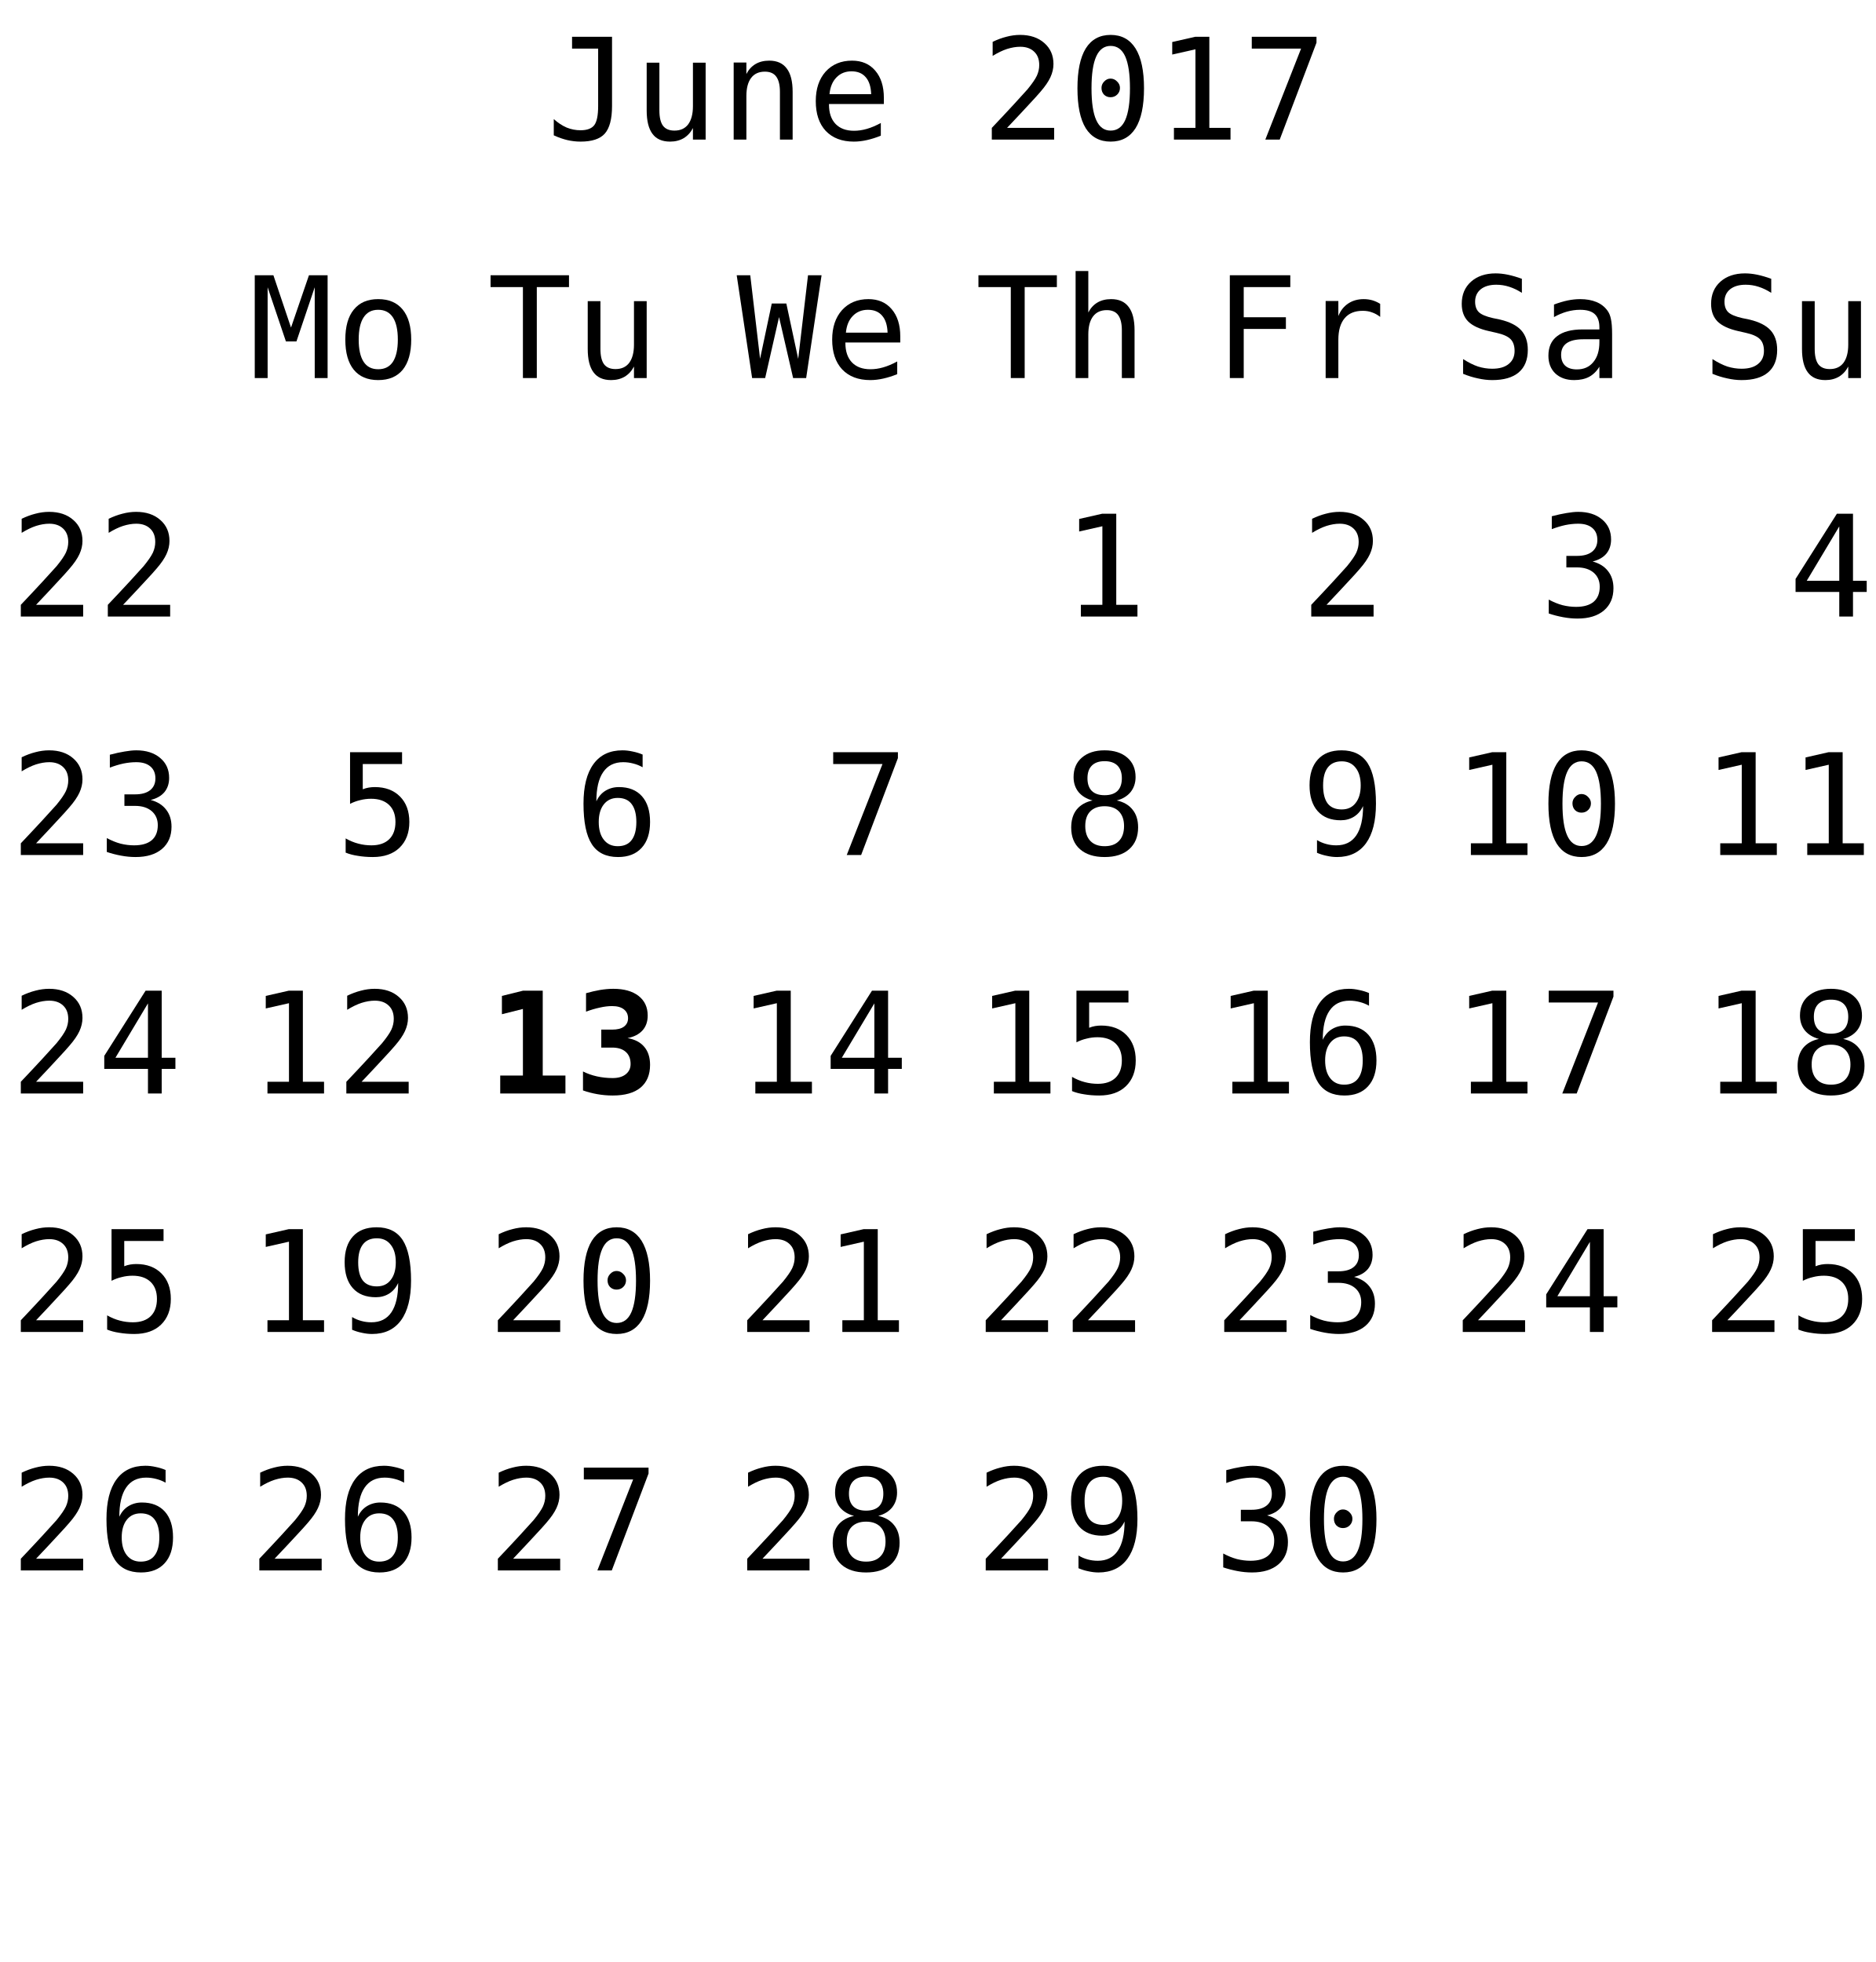
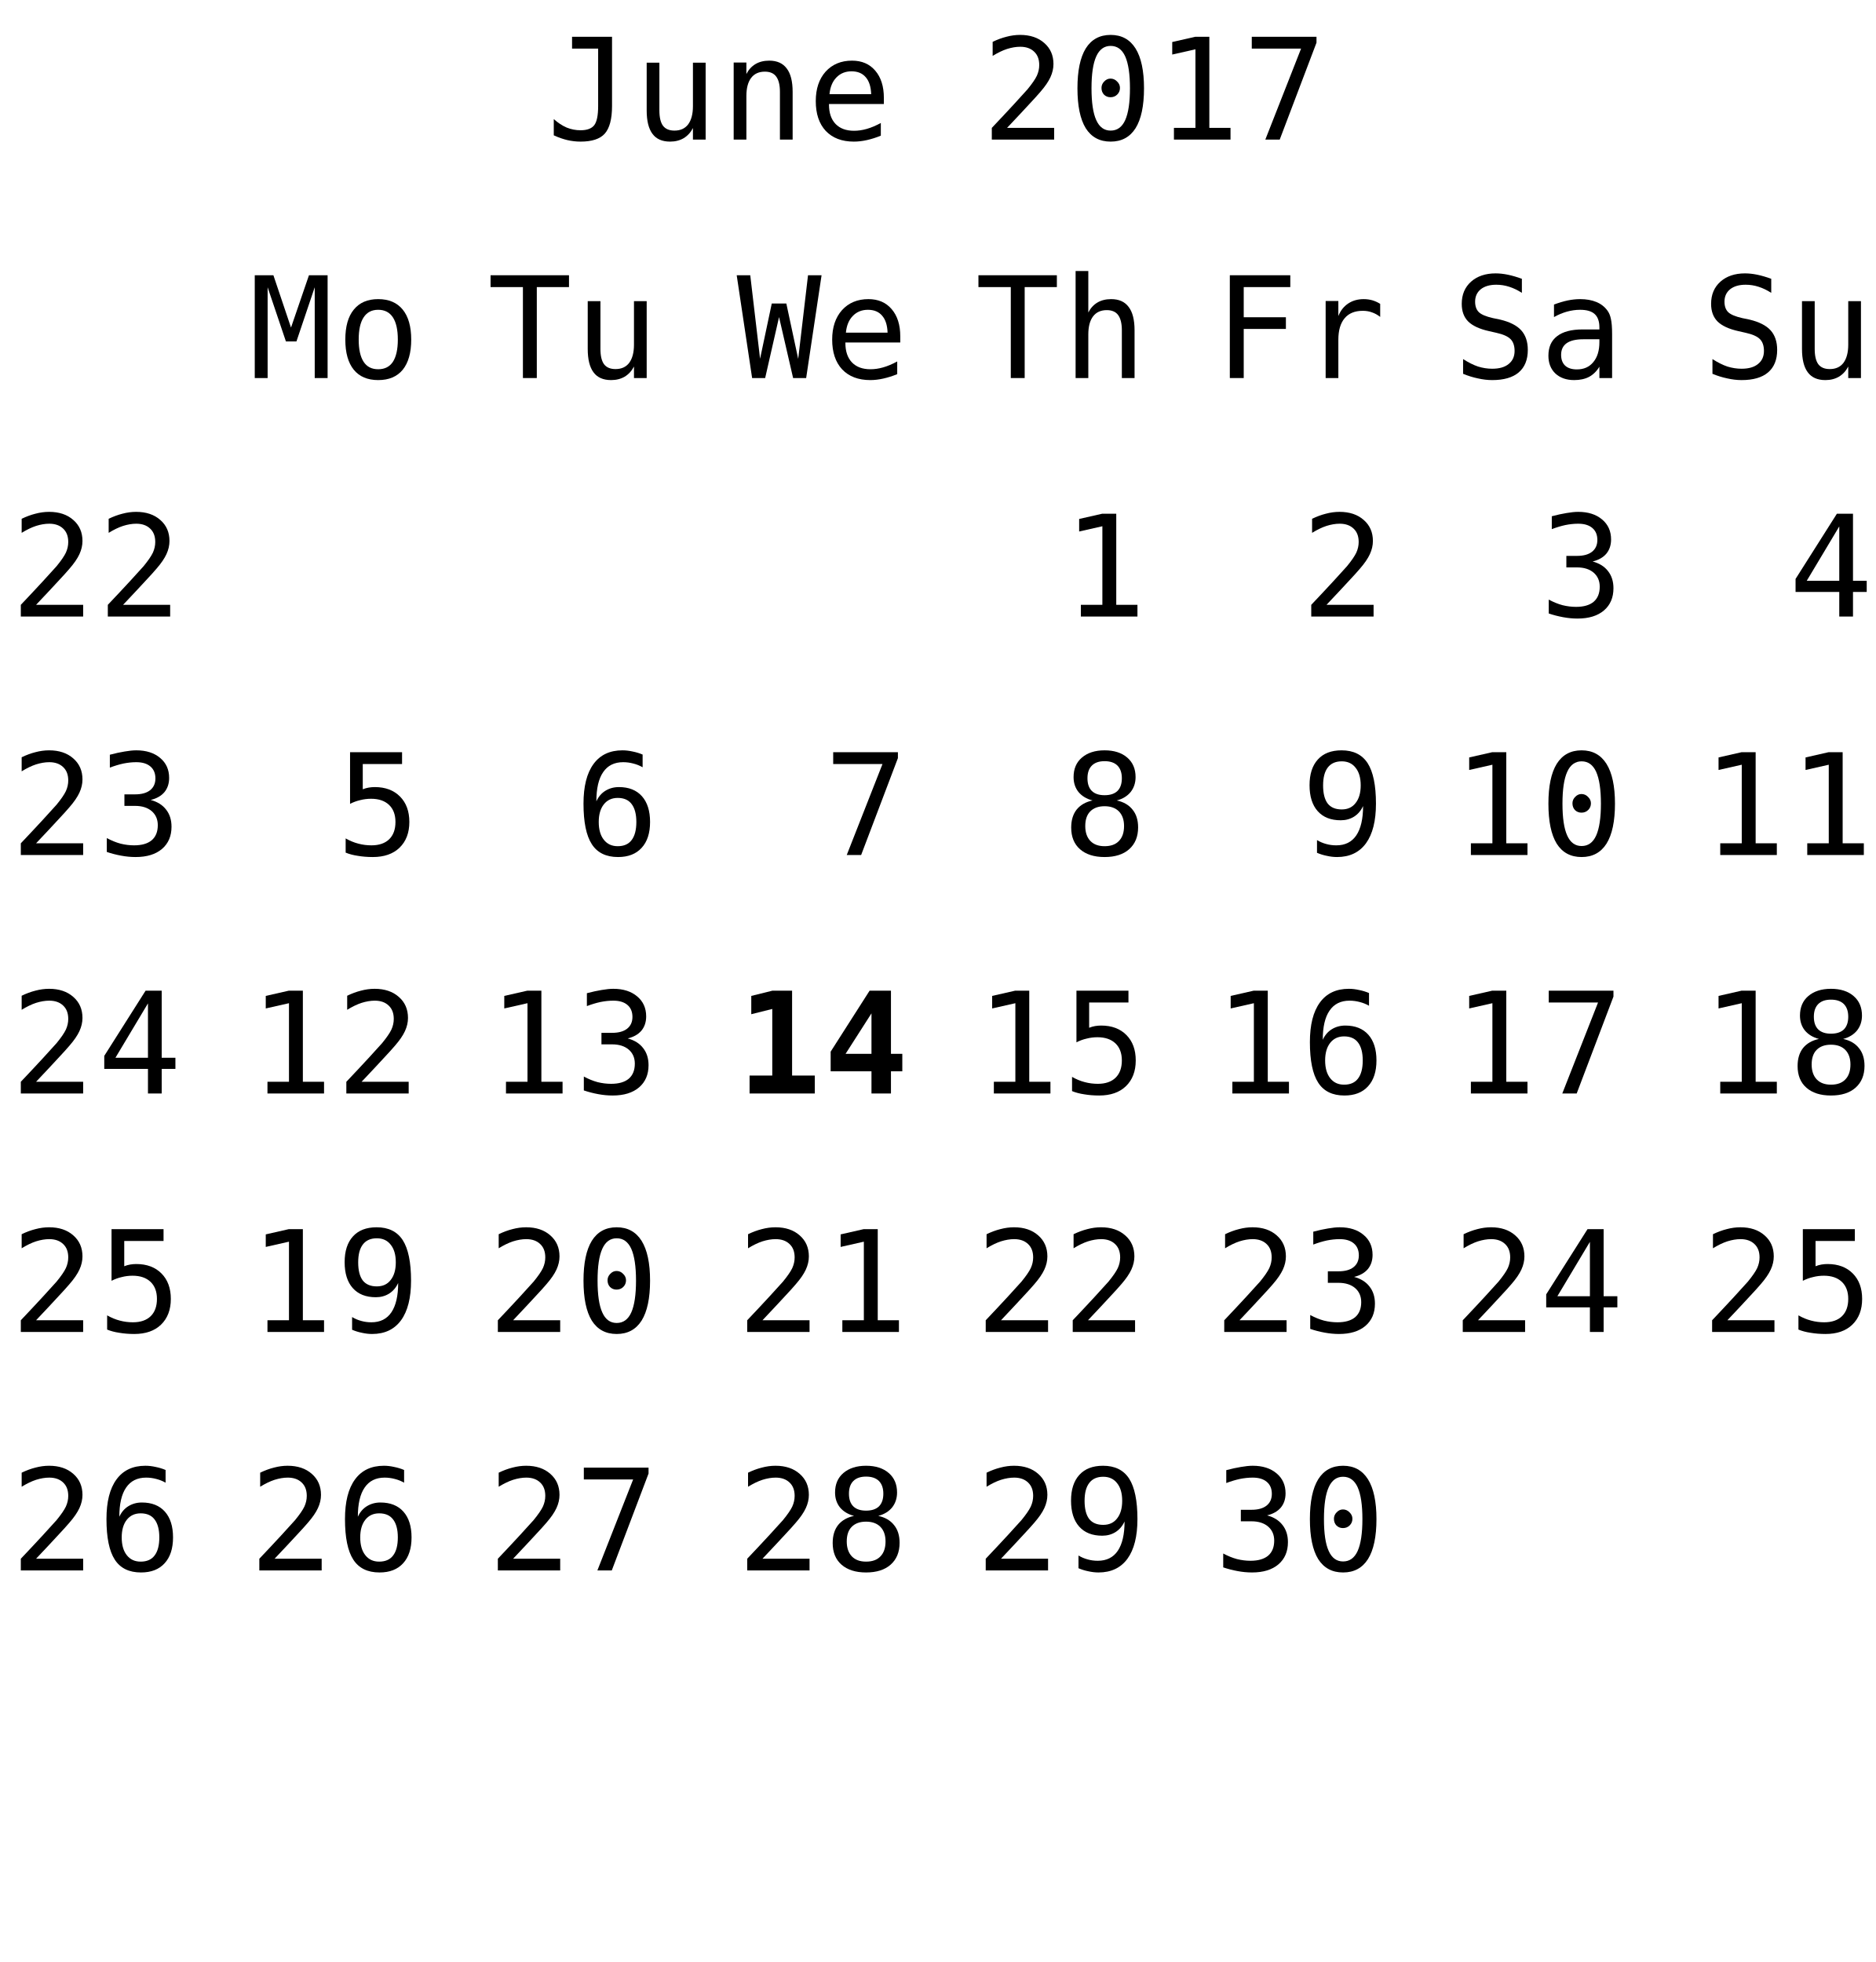
<svg xmlns="http://www.w3.org/2000/svg" xmlns:xlink="http://www.w3.org/1999/xlink" width="173pt" height="181pt" viewBox="0 0 173 181" version="1.1">
  <defs>
    <g>
      <symbol overflow="visible" id="glyph0-0">
        <path style="stroke:none;" d="M 0.656 2.297 L 0.656 -9.172 L 7.156 -9.172 L 7.156 2.297 Z M 1.391 1.578 L 6.438 1.578 L 6.438 -8.438 L 1.391 -8.438 Z M 1.391 1.578 " />
      </symbol>
      <symbol overflow="visible" id="glyph0-1">
        <path style="stroke:none;" d="M 0.688 -0.391 L 0.688 -1.891 C 1.07 -1.547 1.469 -1.285 1.875 -1.109 C 2.289 -0.941 2.719 -0.859 3.156 -0.859 C 3.758 -0.859 4.18 -1.016 4.422 -1.328 C 4.66 -1.641 4.781 -2.227 4.781 -3.094 L 4.781 -8.391 L 2.375 -8.391 L 2.375 -9.484 L 6.062 -9.484 L 6.062 -3.094 C 6.062 -1.895 5.836 -1.047 5.391 -0.547 C 4.953 -0.055 4.207 0.188 3.156 0.188 C 2.75 0.188 2.344 0.141 1.938 0.047 C 1.539 -0.047 1.125 -0.191 0.688 -0.391 Z M 0.688 -0.391 " />
      </symbol>
      <symbol overflow="visible" id="glyph0-2">
        <path style="stroke:none;" d="M 1.234 -2.688 L 1.234 -7.094 L 2.406 -7.094 L 2.406 -2.688 C 2.406 -2.051 2.516 -1.582 2.734 -1.281 C 2.961 -0.977 3.316 -0.828 3.797 -0.828 C 4.348 -0.828 4.77 -1.02 5.062 -1.406 C 5.352 -1.801 5.5 -2.359 5.5 -3.078 L 5.5 -7.094 L 6.672 -7.094 L 6.672 0 L 5.5 0 L 5.5 -1.062 C 5.289 -0.656 5.004 -0.344 4.641 -0.125 C 4.285 0.082 3.867 0.188 3.391 0.188 C 2.66 0.188 2.117 -0.051 1.766 -0.531 C 1.41 -1.008 1.234 -1.727 1.234 -2.688 Z M 1.234 -2.688 " />
      </symbol>
      <symbol overflow="visible" id="glyph0-3">
        <path style="stroke:none;" d="M 6.672 -4.406 L 6.672 0 L 5.5 0 L 5.5 -4.406 C 5.5 -5.039 5.383 -5.508 5.156 -5.812 C 4.938 -6.113 4.586 -6.266 4.109 -6.266 C 3.555 -6.266 3.133 -6.07 2.844 -5.688 C 2.551 -5.301 2.406 -4.742 2.406 -4.016 L 2.406 0 L 1.234 0 L 1.234 -7.109 L 2.406 -7.109 L 2.406 -6.047 C 2.613 -6.453 2.895 -6.758 3.25 -6.969 C 3.602 -7.176 4.023 -7.281 4.516 -7.281 C 5.234 -7.281 5.77 -7.039 6.125 -6.562 C 6.488 -6.094 6.672 -5.375 6.672 -4.406 Z M 6.672 -4.406 " />
      </symbol>
      <symbol overflow="visible" id="glyph0-4">
        <path style="stroke:none;" d="M 7.062 -3.844 L 7.062 -3.281 L 2 -3.281 L 2 -3.234 C 2 -2.461 2.203 -1.863 2.609 -1.438 C 3.016 -1.02 3.582 -0.812 4.312 -0.812 C 4.688 -0.812 5.078 -0.867 5.484 -0.984 C 5.891 -1.098 6.32 -1.281 6.781 -1.531 L 6.781 -0.359 C 6.344 -0.18 5.914 -0.047 5.5 0.047 C 5.082 0.141 4.68 0.188 4.297 0.188 C 3.191 0.188 2.328 -0.141 1.703 -0.797 C 1.086 -1.461 0.781 -2.379 0.781 -3.547 C 0.781 -4.68 1.082 -5.586 1.688 -6.266 C 2.301 -6.941 3.113 -7.281 4.125 -7.281 C 5.031 -7.281 5.742 -6.973 6.266 -6.359 C 6.797 -5.742 7.062 -4.906 7.062 -3.844 Z M 5.891 -4.188 C 5.867 -4.875 5.703 -5.395 5.391 -5.75 C 5.086 -6.113 4.648 -6.297 4.078 -6.297 C 3.516 -6.297 3.051 -6.109 2.688 -5.734 C 2.32 -5.359 2.109 -4.844 2.047 -4.188 Z M 5.891 -4.188 " />
      </symbol>
      <symbol overflow="visible" id="glyph0-5">
        <path style="stroke:none;" d="" />
      </symbol>
      <symbol overflow="visible" id="glyph0-6">
        <path style="stroke:none;" d="M 2.375 -1.078 L 6.719 -1.078 L 6.719 0 L 0.969 0 L 0.969 -1.078 C 1.758 -1.91 2.445 -2.645 3.031 -3.281 C 3.625 -3.926 4.035 -4.379 4.266 -4.641 C 4.691 -5.16 4.977 -5.578 5.125 -5.891 C 5.27 -6.211 5.344 -6.539 5.344 -6.875 C 5.344 -7.406 5.188 -7.816 4.875 -8.109 C 4.562 -8.41 4.133 -8.562 3.594 -8.562 C 3.207 -8.562 2.801 -8.492 2.375 -8.359 C 1.957 -8.223 1.516 -8.008 1.047 -7.719 L 1.047 -9.016 C 1.473 -9.223 1.895 -9.379 2.312 -9.484 C 2.738 -9.598 3.16 -9.656 3.578 -9.656 C 4.504 -9.656 5.25 -9.406 5.812 -8.906 C 6.375 -8.414 6.656 -7.77 6.656 -6.969 C 6.656 -6.562 6.562 -6.156 6.375 -5.75 C 6.188 -5.344 5.879 -4.895 5.453 -4.406 C 5.223 -4.133 4.879 -3.754 4.422 -3.266 C 3.973 -2.773 3.289 -2.047 2.375 -1.078 Z M 2.375 -1.078 " />
      </symbol>
      <symbol overflow="visible" id="glyph0-7">
        <path style="stroke:none;" d="M 3.062 -4.766 C 3.062 -4.992 3.145 -5.191 3.312 -5.359 C 3.477 -5.535 3.672 -5.625 3.891 -5.625 C 4.129 -5.625 4.332 -5.535 4.5 -5.359 C 4.676 -5.191 4.766 -4.992 4.766 -4.766 C 4.766 -4.523 4.68 -4.32 4.516 -4.156 C 4.348 -3.988 4.141 -3.906 3.891 -3.906 C 3.66 -3.906 3.461 -3.984 3.297 -4.141 C 3.141 -4.305 3.062 -4.516 3.062 -4.766 Z M 3.906 -8.641 C 3.312 -8.641 2.867 -8.316 2.578 -7.672 C 2.285 -7.023 2.141 -6.047 2.141 -4.734 C 2.141 -3.422 2.285 -2.441 2.578 -1.797 C 2.867 -1.148 3.312 -0.828 3.906 -0.828 C 4.508 -0.828 4.957 -1.148 5.25 -1.797 C 5.539 -2.441 5.688 -3.422 5.688 -4.734 C 5.688 -6.047 5.539 -7.023 5.25 -7.672 C 4.957 -8.316 4.508 -8.641 3.906 -8.641 Z M 3.906 -9.656 C 4.914 -9.656 5.68 -9.238 6.203 -8.406 C 6.723 -7.57 6.984 -6.348 6.984 -4.734 C 6.984 -3.109 6.723 -1.879 6.203 -1.047 C 5.68 -0.223 4.914 0.188 3.906 0.188 C 2.895 0.188 2.129 -0.223 1.609 -1.047 C 1.098 -1.879 0.844 -3.109 0.844 -4.734 C 0.844 -6.348 1.098 -7.57 1.609 -8.406 C 2.129 -9.238 2.895 -9.656 3.906 -9.656 Z M 3.906 -9.656 " />
      </symbol>
      <symbol overflow="visible" id="glyph0-8">
        <path style="stroke:none;" d="M 1.719 -1.078 L 3.703 -1.078 L 3.703 -8.328 L 1.562 -7.844 L 1.562 -9 L 3.688 -9.484 L 4.984 -9.484 L 4.984 -1.078 L 6.938 -1.078 L 6.938 0 L 1.719 0 Z M 1.719 -1.078 " />
      </symbol>
      <symbol overflow="visible" id="glyph0-9">
        <path style="stroke:none;" d="M 0.875 -9.484 L 6.844 -9.484 L 6.844 -8.938 L 3.453 0 L 2.125 0 L 5.422 -8.391 L 0.875 -8.391 Z M 0.875 -9.484 " />
      </symbol>
      <symbol overflow="visible" id="glyph0-10">
        <path style="stroke:none;" d="M 0.297 -9.484 L 7.531 -9.484 L 7.531 -8.391 L 4.562 -8.391 L 4.562 0 L 3.281 0 L 3.281 -8.391 L 0.297 -8.391 Z M 0.297 -9.484 " />
      </symbol>
      <symbol overflow="visible" id="glyph0-11">
        <path style="stroke:none;" d="M 6.672 -4.406 L 6.672 0 L 5.5 0 L 5.5 -4.406 C 5.5 -5.039 5.383 -5.508 5.156 -5.812 C 4.938 -6.113 4.586 -6.266 4.109 -6.266 C 3.555 -6.266 3.133 -6.07 2.844 -5.688 C 2.551 -5.301 2.406 -4.742 2.406 -4.016 L 2.406 0 L 1.234 0 L 1.234 -9.875 L 2.406 -9.875 L 2.406 -6.047 C 2.613 -6.453 2.895 -6.758 3.25 -6.969 C 3.602 -7.176 4.023 -7.281 4.516 -7.281 C 5.234 -7.281 5.77 -7.039 6.125 -6.562 C 6.488 -6.094 6.672 -5.375 6.672 -4.406 Z M 6.672 -4.406 " />
      </symbol>
      <symbol overflow="visible" id="glyph0-12">
        <path style="stroke:none;" d="M 1.484 -9.484 L 7.062 -9.484 L 7.062 -8.391 L 2.766 -8.391 L 2.766 -5.609 L 6.656 -5.609 L 6.656 -4.531 L 2.766 -4.531 L 2.766 0 L 1.484 0 Z M 1.484 -9.484 " />
      </symbol>
      <symbol overflow="visible" id="glyph0-13">
        <path style="stroke:none;" d="M 7.328 -5.641 C 7.078 -5.836 6.82 -5.977 6.562 -6.062 C 6.312 -6.156 6.031 -6.203 5.719 -6.203 C 4.988 -6.203 4.43 -5.973 4.047 -5.516 C 3.66 -5.055 3.469 -4.395 3.469 -3.531 L 3.469 0 L 2.297 0 L 2.297 -7.109 L 3.469 -7.109 L 3.469 -5.719 C 3.664 -6.219 3.969 -6.602 4.375 -6.875 C 4.781 -7.145 5.258 -7.281 5.812 -7.281 C 6.094 -7.281 6.359 -7.242 6.609 -7.172 C 6.859 -7.098 7.098 -6.988 7.328 -6.844 Z M 7.328 -5.641 " />
      </symbol>
      <symbol overflow="visible" id="glyph0-14">
        <path style="stroke:none;" d="M 6.422 -9.156 L 6.422 -7.859 C 6.035 -8.109 5.645 -8.297 5.25 -8.422 C 4.863 -8.547 4.469 -8.609 4.062 -8.609 C 3.457 -8.609 2.977 -8.469 2.625 -8.188 C 2.281 -7.906 2.109 -7.523 2.109 -7.047 C 2.109 -6.629 2.223 -6.305 2.453 -6.078 C 2.68 -5.859 3.113 -5.676 3.75 -5.531 L 4.422 -5.391 C 5.305 -5.18 5.953 -4.852 6.359 -4.406 C 6.766 -3.957 6.969 -3.352 6.969 -2.594 C 6.969 -1.688 6.688 -0.992 6.125 -0.516 C 5.57 -0.047 4.758 0.188 3.688 0.188 C 3.25 0.188 2.805 0.133 2.359 0.031 C 1.91 -0.062 1.457 -0.203 1 -0.391 L 1 -1.75 C 1.488 -1.438 1.945 -1.207 2.375 -1.062 C 2.812 -0.926 3.25 -0.859 3.688 -0.859 C 4.344 -0.859 4.848 -1.004 5.203 -1.297 C 5.566 -1.586 5.75 -1.988 5.75 -2.5 C 5.75 -2.977 5.625 -3.344 5.375 -3.594 C 5.125 -3.844 4.691 -4.035 4.078 -4.172 L 3.391 -4.328 C 2.516 -4.523 1.875 -4.82 1.469 -5.219 C 1.07 -5.625 0.875 -6.164 0.875 -6.844 C 0.875 -7.695 1.16 -8.379 1.734 -8.891 C 2.305 -9.398 3.062 -9.656 4 -9.656 C 4.363 -9.656 4.742 -9.613 5.141 -9.531 C 5.547 -9.445 5.973 -9.32 6.422 -9.156 Z M 6.422 -9.156 " />
      </symbol>
      <symbol overflow="visible" id="glyph0-15">
        <path style="stroke:none;" d="M 4.453 -3.578 L 4.062 -3.578 C 3.383 -3.578 2.875 -3.457 2.531 -3.219 C 2.188 -2.977 2.016 -2.617 2.016 -2.141 C 2.016 -1.711 2.141 -1.379 2.391 -1.141 C 2.648 -0.91 3.008 -0.797 3.469 -0.797 C 4.113 -0.797 4.617 -1.02 4.984 -1.469 C 5.359 -1.914 5.547 -2.531 5.547 -3.312 L 5.547 -3.578 Z M 6.719 -4.062 L 6.719 0 L 5.547 0 L 5.547 -1.047 C 5.297 -0.629 4.977 -0.316 4.594 -0.109 C 4.219 0.086 3.758 0.188 3.219 0.188 C 2.5 0.188 1.922 -0.016 1.484 -0.422 C 1.055 -0.836 0.844 -1.383 0.844 -2.062 C 0.844 -2.852 1.109 -3.453 1.641 -3.859 C 2.172 -4.273 2.953 -4.484 3.984 -4.484 L 5.547 -4.484 L 5.547 -4.672 C 5.547 -5.234 5.398 -5.645 5.109 -5.906 C 4.828 -6.164 4.379 -6.297 3.766 -6.297 C 3.359 -6.297 2.953 -6.238 2.547 -6.125 C 2.141 -6.008 1.742 -5.844 1.359 -5.625 L 1.359 -6.781 C 1.797 -6.945 2.211 -7.07 2.609 -7.156 C 3.004 -7.238 3.391 -7.281 3.766 -7.281 C 4.348 -7.281 4.848 -7.191 5.266 -7.016 C 5.68 -6.848 6.02 -6.586 6.281 -6.234 C 6.438 -6.023 6.547 -5.766 6.609 -5.453 C 6.68 -5.141 6.719 -4.676 6.719 -4.062 Z M 6.719 -4.062 " />
      </symbol>
      <symbol overflow="visible" id="glyph0-16">
        <path style="stroke:none;" d="M 4.922 -5.078 C 5.547 -4.91 6.02 -4.613 6.344 -4.188 C 6.676 -3.77 6.844 -3.242 6.844 -2.609 C 6.844 -1.742 6.551 -1.062 5.969 -0.562 C 5.383 -0.062 4.57 0.188 3.531 0.188 C 3.094 0.188 2.648 0.145 2.203 0.062 C 1.754 -0.02 1.312 -0.133 0.875 -0.281 L 0.875 -1.562 C 1.301 -1.332 1.723 -1.16 2.141 -1.047 C 2.566 -0.941 2.984 -0.891 3.391 -0.891 C 4.098 -0.891 4.641 -1.047 5.016 -1.359 C 5.391 -1.68 5.578 -2.145 5.578 -2.75 C 5.578 -3.289 5.391 -3.723 5.016 -4.047 C 4.641 -4.367 4.129 -4.531 3.484 -4.531 L 2.5 -4.531 L 2.5 -5.594 L 3.484 -5.594 C 4.078 -5.594 4.535 -5.719 4.859 -5.969 C 5.191 -6.227 5.359 -6.594 5.359 -7.062 C 5.359 -7.539 5.203 -7.91 4.891 -8.172 C 4.586 -8.43 4.156 -8.562 3.594 -8.562 C 3.207 -8.562 2.812 -8.52 2.406 -8.438 C 2.008 -8.352 1.594 -8.227 1.156 -8.062 L 1.156 -9.25 C 1.664 -9.383 2.117 -9.484 2.516 -9.547 C 2.922 -9.617 3.281 -9.656 3.594 -9.656 C 4.508 -9.656 5.242 -9.422 5.797 -8.953 C 6.348 -8.492 6.625 -7.879 6.625 -7.109 C 6.625 -6.586 6.477 -6.148 6.188 -5.797 C 5.895 -5.453 5.473 -5.211 4.922 -5.078 Z M 4.922 -5.078 " />
      </symbol>
      <symbol overflow="visible" id="glyph0-17">
        <path style="stroke:none;" d="M 4.672 -8.312 L 1.672 -3.297 L 4.672 -3.297 Z M 4.453 -9.484 L 5.938 -9.484 L 5.938 -3.297 L 7.203 -3.297 L 7.203 -2.266 L 5.938 -2.266 L 5.938 0 L 4.672 0 L 4.672 -2.266 L 0.641 -2.266 L 0.641 -3.469 Z M 4.453 -9.484 " />
      </symbol>
      <symbol overflow="visible" id="glyph0-18">
        <path style="stroke:none;" d="M 0.547 -9.484 L 2.266 -9.484 L 3.891 -4.656 L 5.547 -9.484 L 7.266 -9.484 L 7.266 0 L 6.078 0 L 6.078 -8.375 L 4.391 -3.375 L 3.422 -3.375 L 1.734 -8.375 L 1.734 0 L 0.547 0 Z M 0.547 -9.484 " />
      </symbol>
      <symbol overflow="visible" id="glyph0-19">
        <path style="stroke:none;" d="M 3.906 -6.297 C 3.312 -6.297 2.863 -6.062 2.562 -5.594 C 2.258 -5.133 2.109 -4.453 2.109 -3.547 C 2.109 -2.648 2.258 -1.969 2.562 -1.5 C 2.863 -1.039 3.312 -0.812 3.906 -0.812 C 4.508 -0.812 4.961 -1.039 5.266 -1.5 C 5.566 -1.969 5.719 -2.648 5.719 -3.547 C 5.719 -4.453 5.566 -5.133 5.266 -5.594 C 4.961 -6.062 4.508 -6.297 3.906 -6.297 Z M 3.906 -7.281 C 4.895 -7.281 5.648 -6.957 6.172 -6.312 C 6.691 -5.676 6.953 -4.754 6.953 -3.547 C 6.953 -2.336 6.691 -1.41 6.172 -0.766 C 5.648 -0.129 4.895 0.188 3.906 0.188 C 2.926 0.188 2.176 -0.129 1.656 -0.766 C 1.133 -1.41 0.875 -2.336 0.875 -3.547 C 0.875 -4.754 1.133 -5.676 1.656 -6.312 C 2.176 -6.957 2.926 -7.281 3.906 -7.281 Z M 3.906 -7.281 " />
      </symbol>
      <symbol overflow="visible" id="glyph0-20">
        <path style="stroke:none;" d="M 1.312 -9.484 L 6.109 -9.484 L 6.109 -8.391 L 2.484 -8.391 L 2.484 -6.062 C 2.66 -6.133 2.844 -6.188 3.031 -6.219 C 3.219 -6.25 3.406 -6.266 3.594 -6.266 C 4.57 -6.266 5.348 -5.973 5.922 -5.391 C 6.492 -4.816 6.781 -4.035 6.781 -3.047 C 6.781 -2.047 6.477 -1.254 5.875 -0.672 C 5.281 -0.098 4.457 0.188 3.406 0.188 C 2.906 0.188 2.445 0.148 2.031 0.078 C 1.613 0.016 1.238 -0.082 0.906 -0.219 L 0.906 -1.531 C 1.289 -1.312 1.68 -1.148 2.078 -1.047 C 2.473 -0.941 2.875 -0.891 3.281 -0.891 C 3.988 -0.891 4.535 -1.078 4.922 -1.453 C 5.305 -1.828 5.5 -2.359 5.5 -3.047 C 5.5 -3.723 5.301 -4.25 4.906 -4.625 C 4.508 -5 3.957 -5.188 3.25 -5.188 C 2.906 -5.188 2.57 -5.145 2.25 -5.062 C 1.926 -4.988 1.613 -4.875 1.312 -4.719 Z M 1.312 -9.484 " />
      </symbol>
      <symbol overflow="visible" id="glyph0-21">
        <path style="stroke:none;" d="M 6.297 -9.266 L 6.297 -8.094 C 6.023 -8.25 5.738 -8.363 5.438 -8.438 C 5.133 -8.52 4.82 -8.562 4.5 -8.562 C 3.688 -8.562 3.07 -8.254 2.656 -7.641 C 2.238 -7.035 2.031 -6.141 2.031 -4.953 C 2.227 -5.379 2.504 -5.703 2.859 -5.922 C 3.223 -6.148 3.641 -6.266 4.109 -6.266 C 5.023 -6.266 5.734 -5.984 6.234 -5.422 C 6.734 -4.859 6.984 -4.066 6.984 -3.047 C 6.984 -2.016 6.723 -1.219 6.203 -0.656 C 5.691 -0.094 4.969 0.188 4.031 0.188 C 2.926 0.188 2.117 -0.207 1.609 -1 C 1.098 -1.789 0.844 -3.035 0.844 -4.734 C 0.844 -6.328 1.148 -7.547 1.766 -8.391 C 2.379 -9.234 3.27 -9.656 4.438 -9.656 C 4.75 -9.656 5.062 -9.617 5.375 -9.547 C 5.695 -9.484 6.004 -9.391 6.297 -9.266 Z M 4 -5.266 C 3.457 -5.266 3.031 -5.066 2.719 -4.672 C 2.406 -4.273 2.25 -3.734 2.25 -3.047 C 2.25 -2.348 2.406 -1.801 2.719 -1.406 C 3.031 -1.008 3.457 -0.812 4 -0.812 C 4.57 -0.812 5 -1 5.281 -1.375 C 5.57 -1.75 5.719 -2.305 5.719 -3.047 C 5.719 -3.773 5.57 -4.328 5.281 -4.703 C 5 -5.078 4.57 -5.266 4 -5.266 Z M 4 -5.266 " />
      </symbol>
      <symbol overflow="visible" id="glyph0-22">
        <path style="stroke:none;" d="M 0 -9.484 L 1.25 -9.484 L 2.156 -1.781 L 3.234 -6.875 L 4.578 -6.875 L 5.672 -1.766 L 6.578 -9.484 L 7.828 -9.484 L 6.406 0 L 5.203 0 L 3.906 -5.625 L 2.625 0 L 1.422 0 Z M 0 -9.484 " />
      </symbol>
      <symbol overflow="visible" id="glyph0-23">
        <path style="stroke:none;" d="M 3.906 -4.5 C 3.332 -4.5 2.891 -4.336 2.578 -4.016 C 2.273 -3.703 2.125 -3.254 2.125 -2.672 C 2.125 -2.086 2.281 -1.629 2.594 -1.297 C 2.906 -0.973 3.344 -0.812 3.906 -0.812 C 4.488 -0.812 4.93 -0.973 5.234 -1.297 C 5.547 -1.617 5.703 -2.078 5.703 -2.672 C 5.703 -3.242 5.547 -3.691 5.234 -4.016 C 4.922 -4.336 4.477 -4.5 3.906 -4.5 Z M 2.797 -5.031 C 2.242 -5.176 1.812 -5.438 1.5 -5.812 C 1.195 -6.195 1.047 -6.656 1.047 -7.188 C 1.047 -7.945 1.301 -8.547 1.812 -8.984 C 2.332 -9.43 3.031 -9.656 3.906 -9.656 C 4.789 -9.656 5.488 -9.43 6 -8.984 C 6.508 -8.547 6.766 -7.945 6.766 -7.188 C 6.766 -6.656 6.613 -6.195 6.312 -5.812 C 6.008 -5.438 5.582 -5.176 5.031 -5.031 C 5.664 -4.895 6.148 -4.613 6.484 -4.188 C 6.828 -3.77 7 -3.223 7 -2.547 C 7 -1.691 6.723 -1.02 6.172 -0.531 C 5.629 -0.051 4.875 0.188 3.906 0.188 C 2.945 0.188 2.191 -0.051 1.641 -0.531 C 1.098 -1.008 0.828 -1.676 0.828 -2.531 C 0.828 -3.207 0.992 -3.758 1.328 -4.188 C 1.672 -4.613 2.16 -4.895 2.797 -5.031 Z M 2.328 -7.078 C 2.328 -6.566 2.461 -6.176 2.734 -5.906 C 3.004 -5.645 3.395 -5.516 3.906 -5.516 C 4.426 -5.516 4.82 -5.645 5.094 -5.906 C 5.363 -6.176 5.5 -6.566 5.5 -7.078 C 5.5 -7.586 5.363 -7.977 5.094 -8.25 C 4.82 -8.52 4.426 -8.656 3.906 -8.656 C 3.395 -8.656 3.004 -8.52 2.734 -8.25 C 2.461 -7.977 2.328 -7.586 2.328 -7.078 Z M 2.328 -7.078 " />
      </symbol>
      <symbol overflow="visible" id="glyph0-24">
        <path style="stroke:none;" d="M 3.781 -4.203 C 4.332 -4.203 4.758 -4.398 5.062 -4.797 C 5.375 -5.191 5.531 -5.734 5.531 -6.422 C 5.531 -7.117 5.375 -7.66 5.062 -8.047 C 4.758 -8.441 4.332 -8.641 3.781 -8.641 C 3.219 -8.641 2.789 -8.453 2.5 -8.078 C 2.207 -7.703 2.062 -7.148 2.062 -6.422 C 2.062 -5.68 2.203 -5.125 2.484 -4.75 C 2.773 -4.383 3.207 -4.203 3.781 -4.203 Z M 1.5 -0.203 L 1.5 -1.375 C 1.758 -1.219 2.039 -1.098 2.344 -1.016 C 2.645 -0.93 2.957 -0.891 3.281 -0.891 C 4.094 -0.891 4.707 -1.195 5.125 -1.812 C 5.539 -2.426 5.75 -3.328 5.75 -4.516 C 5.551 -4.086 5.27 -3.758 4.906 -3.531 C 4.551 -3.312 4.145 -3.203 3.688 -3.203 C 2.77 -3.203 2.062 -3.484 1.562 -4.047 C 1.062 -4.609 0.812 -5.406 0.812 -6.438 C 0.812 -7.457 1.066 -8.25 1.578 -8.812 C 2.086 -9.375 2.816 -9.656 3.766 -9.656 C 4.859 -9.656 5.66 -9.258 6.172 -8.469 C 6.68 -7.676 6.938 -6.43 6.938 -4.734 C 6.938 -3.141 6.629 -1.922 6.016 -1.078 C 5.398 -0.234 4.508 0.188 3.344 0.188 C 3.031 0.188 2.719 0.148 2.406 0.078 C 2.094 0.016 1.789 -0.078 1.5 -0.203 Z M 1.5 -0.203 " />
      </symbol>
      <symbol overflow="visible" id="glyph1-0">
        <path style="stroke:none;" d="M 0.656 2.297 L 0.656 -9.172 L 7.156 -9.172 L 7.156 2.297 Z M 1.391 1.578 L 6.438 1.578 L 6.438 -8.438 L 1.391 -8.438 Z M 1.391 1.578 " />
      </symbol>
      <symbol overflow="visible" id="glyph1-1">
        <path style="stroke:none;" d="M 1.188 -1.656 L 3.281 -1.656 L 3.281 -7.797 L 1.344 -7.312 L 1.344 -9 L 3.297 -9.484 L 5.109 -9.484 L 5.109 -1.656 L 7.203 -1.656 L 7.203 0 L 1.188 0 Z M 1.188 -1.656 " />
      </symbol>
      <symbol overflow="visible" id="glyph1-2">
-         <path style="stroke:none;" d="M 3.484 -4.234 L 2.484 -4.234 L 2.484 -5.891 L 3.484 -5.891 C 3.953 -5.891 4.312 -5.977 4.562 -6.156 C 4.82 -6.344 4.953 -6.602 4.953 -6.938 C 4.953 -7.289 4.82 -7.566 4.562 -7.766 C 4.312 -7.961 3.953 -8.062 3.484 -8.062 C 3.129 -8.062 2.75 -8.016 2.344 -7.922 C 1.938 -7.836 1.516 -7.711 1.078 -7.547 L 1.078 -9.25 C 1.516 -9.375 1.941 -9.473 2.359 -9.547 C 2.785 -9.617 3.195 -9.656 3.594 -9.656 C 4.582 -9.656 5.359 -9.438 5.922 -9 C 6.484 -8.562 6.766 -7.957 6.766 -7.188 C 6.766 -6.625 6.602 -6.164 6.281 -5.812 C 5.957 -5.457 5.5 -5.223 4.906 -5.109 C 5.582 -4.992 6.098 -4.723 6.453 -4.297 C 6.805 -3.879 6.984 -3.328 6.984 -2.641 C 6.984 -1.723 6.688 -1.02 6.094 -0.531 C 5.508 -0.051 4.656 0.188 3.531 0.188 C 3.051 0.188 2.578 0.145 2.109 0.062 C 1.648 -0.02 1.211 -0.133 0.797 -0.281 L 0.797 -2.031 C 1.191 -1.832 1.617 -1.68 2.078 -1.578 C 2.547 -1.473 3.031 -1.422 3.531 -1.422 C 4.039 -1.422 4.441 -1.535 4.734 -1.766 C 5.035 -2.004 5.188 -2.32 5.188 -2.719 C 5.188 -3.207 5.035 -3.582 4.734 -3.844 C 4.441 -4.102 4.023 -4.234 3.484 -4.234 Z M 3.484 -4.234 " />
+         <path style="stroke:none;" d="M 4.406 -7.391 L 2.016 -3.656 L 4.406 -3.656 Z M 4.234 -9.484 L 6.203 -9.484 L 6.203 -3.656 L 7.25 -3.656 L 7.25 -2.047 L 6.203 -2.047 L 6.203 0 L 4.406 0 L 4.406 -2.047 L 0.641 -2.047 L 0.641 -3.859 Z M 4.234 -9.484 " />
      </symbol>
    </g>
  </defs>
  <g id="surface2">
    <g style="fill:rgb(0%,0%,0%);fill-opacity:1;">
      <use xlink:href="#glyph0-1" x="50.39" y="12.876" />
      <use xlink:href="#glyph0-2" x="58.414" y="12.876" />
      <use xlink:href="#glyph0-3" x="66.438" y="12.876" />
      <use xlink:href="#glyph0-4" x="74.463" y="12.876" />
      <use xlink:href="#glyph0-5" x="82.487" y="12.876" />
      <use xlink:href="#glyph0-6" x="90.512" y="12.876" />
      <use xlink:href="#glyph0-7" x="98.536" y="12.876" />
      <use xlink:href="#glyph0-8" x="106.561" y="12.876" />
      <use xlink:href="#glyph0-9" x="114.585" y="12.876" />
    </g>
    <g style="fill:rgb(0%,0%,0%);fill-opacity:1;">
      <use xlink:href="#glyph0-6" x="0.951" y="56.876" />
      <use xlink:href="#glyph0-6" x="8.976" y="56.876" />
    </g>
    <g style="fill:rgb(0%,0%,0%);fill-opacity:1;">
      <use xlink:href="#glyph0-10" x="89.951" y="34.876" />
      <use xlink:href="#glyph0-11" x="97.976" y="34.876" />
    </g>
    <g style="fill:rgb(0%,0%,0%);fill-opacity:1;">
      <use xlink:href="#glyph0-5" x="89.951" y="56.876" />
      <use xlink:href="#glyph0-8" x="97.976" y="56.876" />
    </g>
    <g style="fill:rgb(0%,0%,0%);fill-opacity:1;">
      <use xlink:href="#glyph0-12" x="111.951" y="34.876" />
      <use xlink:href="#glyph0-13" x="119.976" y="34.876" />
    </g>
    <g style="fill:rgb(0%,0%,0%);fill-opacity:1;">
      <use xlink:href="#glyph0-5" x="111.951" y="56.876" />
      <use xlink:href="#glyph0-6" x="119.976" y="56.876" />
    </g>
    <g style="fill:rgb(0%,0%,0%);fill-opacity:1;">
      <use xlink:href="#glyph0-14" x="133.951" y="34.876" />
      <use xlink:href="#glyph0-15" x="141.976" y="34.876" />
    </g>
    <g style="fill:rgb(0%,0%,0%);fill-opacity:1;">
      <use xlink:href="#glyph0-5" x="133.951" y="56.876" />
      <use xlink:href="#glyph0-16" x="141.976" y="56.876" />
    </g>
    <g style="fill:rgb(0%,0%,0%);fill-opacity:1;">
      <use xlink:href="#glyph0-14" x="156.951" y="34.876" />
      <use xlink:href="#glyph0-2" x="164.976" y="34.876" />
    </g>
    <g style="fill:rgb(0%,0%,0%);fill-opacity:1;">
      <use xlink:href="#glyph0-5" x="156.951" y="56.876" />
      <use xlink:href="#glyph0-17" x="164.976" y="56.876" />
    </g>
    <g style="fill:rgb(0%,0%,0%);fill-opacity:1;">
      <use xlink:href="#glyph0-6" x="0.951" y="78.876" />
      <use xlink:href="#glyph0-16" x="8.976" y="78.876" />
    </g>
    <g style="fill:rgb(0%,0%,0%);fill-opacity:1;">
      <use xlink:href="#glyph0-18" x="22.951" y="34.876" />
      <use xlink:href="#glyph0-19" x="30.976" y="34.876" />
    </g>
    <g style="fill:rgb(0%,0%,0%);fill-opacity:1;">
      <use xlink:href="#glyph0-5" x="22.951" y="78.876" />
      <use xlink:href="#glyph0-20" x="30.976" y="78.876" />
    </g>
    <g style="fill:rgb(0%,0%,0%);fill-opacity:1;">
      <use xlink:href="#glyph0-10" x="44.951" y="34.876" />
      <use xlink:href="#glyph0-2" x="52.976" y="34.876" />
    </g>
    <g style="fill:rgb(0%,0%,0%);fill-opacity:1;">
      <use xlink:href="#glyph0-5" x="44.951" y="78.876" />
      <use xlink:href="#glyph0-21" x="52.976" y="78.876" />
    </g>
    <g style="fill:rgb(0%,0%,0%);fill-opacity:1;">
      <use xlink:href="#glyph0-22" x="67.951" y="34.876" />
      <use xlink:href="#glyph0-4" x="75.976" y="34.876" />
    </g>
    <g style="fill:rgb(0%,0%,0%);fill-opacity:1;">
      <use xlink:href="#glyph0-5" x="67.951" y="78.876" />
      <use xlink:href="#glyph0-9" x="75.976" y="78.876" />
    </g>
    <g style="fill:rgb(0%,0%,0%);fill-opacity:1;">
      <use xlink:href="#glyph0-5" x="89.951" y="78.876" />
      <use xlink:href="#glyph0-23" x="97.976" y="78.876" />
    </g>
    <g style="fill:rgb(0%,0%,0%);fill-opacity:1;">
      <use xlink:href="#glyph0-5" x="111.951" y="78.876" />
      <use xlink:href="#glyph0-24" x="119.976" y="78.876" />
    </g>
    <g style="fill:rgb(0%,0%,0%);fill-opacity:1;">
      <use xlink:href="#glyph0-8" x="133.951" y="78.876" />
      <use xlink:href="#glyph0-7" x="141.976" y="78.876" />
    </g>
    <g style="fill:rgb(0%,0%,0%);fill-opacity:1;">
      <use xlink:href="#glyph0-8" x="156.951" y="78.876" />
      <use xlink:href="#glyph0-8" x="164.976" y="78.876" />
    </g>
    <g style="fill:rgb(0%,0%,0%);fill-opacity:1;">
      <use xlink:href="#glyph0-6" x="0.951" y="100.876" />
      <use xlink:href="#glyph0-17" x="8.976" y="100.876" />
    </g>
    <g style="fill:rgb(0%,0%,0%);fill-opacity:1;">
      <use xlink:href="#glyph0-8" x="22.951" y="100.876" />
      <use xlink:href="#glyph0-6" x="30.976" y="100.876" />
    </g>
    <g style="fill:rgb(0%,0%,0%);fill-opacity:1;">
-       <use xlink:href="#glyph1-1" x="44.951" y="100.876" />
-       <use xlink:href="#glyph1-2" x="52.976" y="100.876" />
-     </g>
-     <g style="fill:rgb(0%,0%,0%);fill-opacity:1;">
-       <use xlink:href="#glyph0-8" x="67.951" y="100.876" />
-       <use xlink:href="#glyph0-17" x="75.976" y="100.876" />
+       <use xlink:href="#glyph0-8" x="44.951" y="100.876" />
+       <use xlink:href="#glyph0-16" x="52.976" y="100.876" />
+     </g>
+     <g style="fill:rgb(0%,0%,0%);fill-opacity:1;">
+       <use xlink:href="#glyph1-1" x="67.951" y="100.876" />
+       <use xlink:href="#glyph1-2" x="75.976" y="100.876" />
    </g>
    <g style="fill:rgb(0%,0%,0%);fill-opacity:1;">
      <use xlink:href="#glyph0-8" x="89.951" y="100.876" />
      <use xlink:href="#glyph0-20" x="97.976" y="100.876" />
    </g>
    <g style="fill:rgb(0%,0%,0%);fill-opacity:1;">
      <use xlink:href="#glyph0-8" x="111.951" y="100.876" />
      <use xlink:href="#glyph0-21" x="119.976" y="100.876" />
    </g>
    <g style="fill:rgb(0%,0%,0%);fill-opacity:1;">
      <use xlink:href="#glyph0-8" x="133.951" y="100.876" />
      <use xlink:href="#glyph0-9" x="141.976" y="100.876" />
    </g>
    <g style="fill:rgb(0%,0%,0%);fill-opacity:1;">
      <use xlink:href="#glyph0-8" x="156.951" y="100.876" />
      <use xlink:href="#glyph0-23" x="164.976" y="100.876" />
    </g>
    <g style="fill:rgb(0%,0%,0%);fill-opacity:1;">
      <use xlink:href="#glyph0-6" x="0.951" y="122.876" />
      <use xlink:href="#glyph0-20" x="8.976" y="122.876" />
    </g>
    <g style="fill:rgb(0%,0%,0%);fill-opacity:1;">
      <use xlink:href="#glyph0-8" x="22.951" y="122.876" />
      <use xlink:href="#glyph0-24" x="30.976" y="122.876" />
    </g>
    <g style="fill:rgb(0%,0%,0%);fill-opacity:1;">
      <use xlink:href="#glyph0-6" x="44.951" y="122.876" />
      <use xlink:href="#glyph0-7" x="52.976" y="122.876" />
    </g>
    <g style="fill:rgb(0%,0%,0%);fill-opacity:1;">
      <use xlink:href="#glyph0-6" x="67.951" y="122.876" />
      <use xlink:href="#glyph0-8" x="75.976" y="122.876" />
    </g>
    <g style="fill:rgb(0%,0%,0%);fill-opacity:1;">
      <use xlink:href="#glyph0-6" x="89.951" y="122.876" />
      <use xlink:href="#glyph0-6" x="97.976" y="122.876" />
    </g>
    <g style="fill:rgb(0%,0%,0%);fill-opacity:1;">
      <use xlink:href="#glyph0-6" x="111.951" y="122.876" />
      <use xlink:href="#glyph0-16" x="119.976" y="122.876" />
    </g>
    <g style="fill:rgb(0%,0%,0%);fill-opacity:1;">
      <use xlink:href="#glyph0-6" x="133.951" y="122.876" />
      <use xlink:href="#glyph0-17" x="141.976" y="122.876" />
    </g>
    <g style="fill:rgb(0%,0%,0%);fill-opacity:1;">
      <use xlink:href="#glyph0-6" x="156.951" y="122.876" />
      <use xlink:href="#glyph0-20" x="164.976" y="122.876" />
    </g>
    <g style="fill:rgb(0%,0%,0%);fill-opacity:1;">
      <use xlink:href="#glyph0-6" x="0.951" y="144.876" />
      <use xlink:href="#glyph0-21" x="8.976" y="144.876" />
    </g>
    <g style="fill:rgb(0%,0%,0%);fill-opacity:1;">
      <use xlink:href="#glyph0-6" x="22.951" y="144.876" />
      <use xlink:href="#glyph0-21" x="30.976" y="144.876" />
    </g>
    <g style="fill:rgb(0%,0%,0%);fill-opacity:1;">
      <use xlink:href="#glyph0-6" x="44.951" y="144.876" />
      <use xlink:href="#glyph0-9" x="52.976" y="144.876" />
    </g>
    <g style="fill:rgb(0%,0%,0%);fill-opacity:1;">
      <use xlink:href="#glyph0-6" x="67.951" y="144.876" />
      <use xlink:href="#glyph0-23" x="75.976" y="144.876" />
    </g>
    <g style="fill:rgb(0%,0%,0%);fill-opacity:1;">
      <use xlink:href="#glyph0-6" x="89.951" y="144.876" />
      <use xlink:href="#glyph0-24" x="97.976" y="144.876" />
    </g>
    <g style="fill:rgb(0%,0%,0%);fill-opacity:1;">
      <use xlink:href="#glyph0-16" x="111.951" y="144.876" />
      <use xlink:href="#glyph0-7" x="119.976" y="144.876" />
    </g>
  </g>
</svg>
